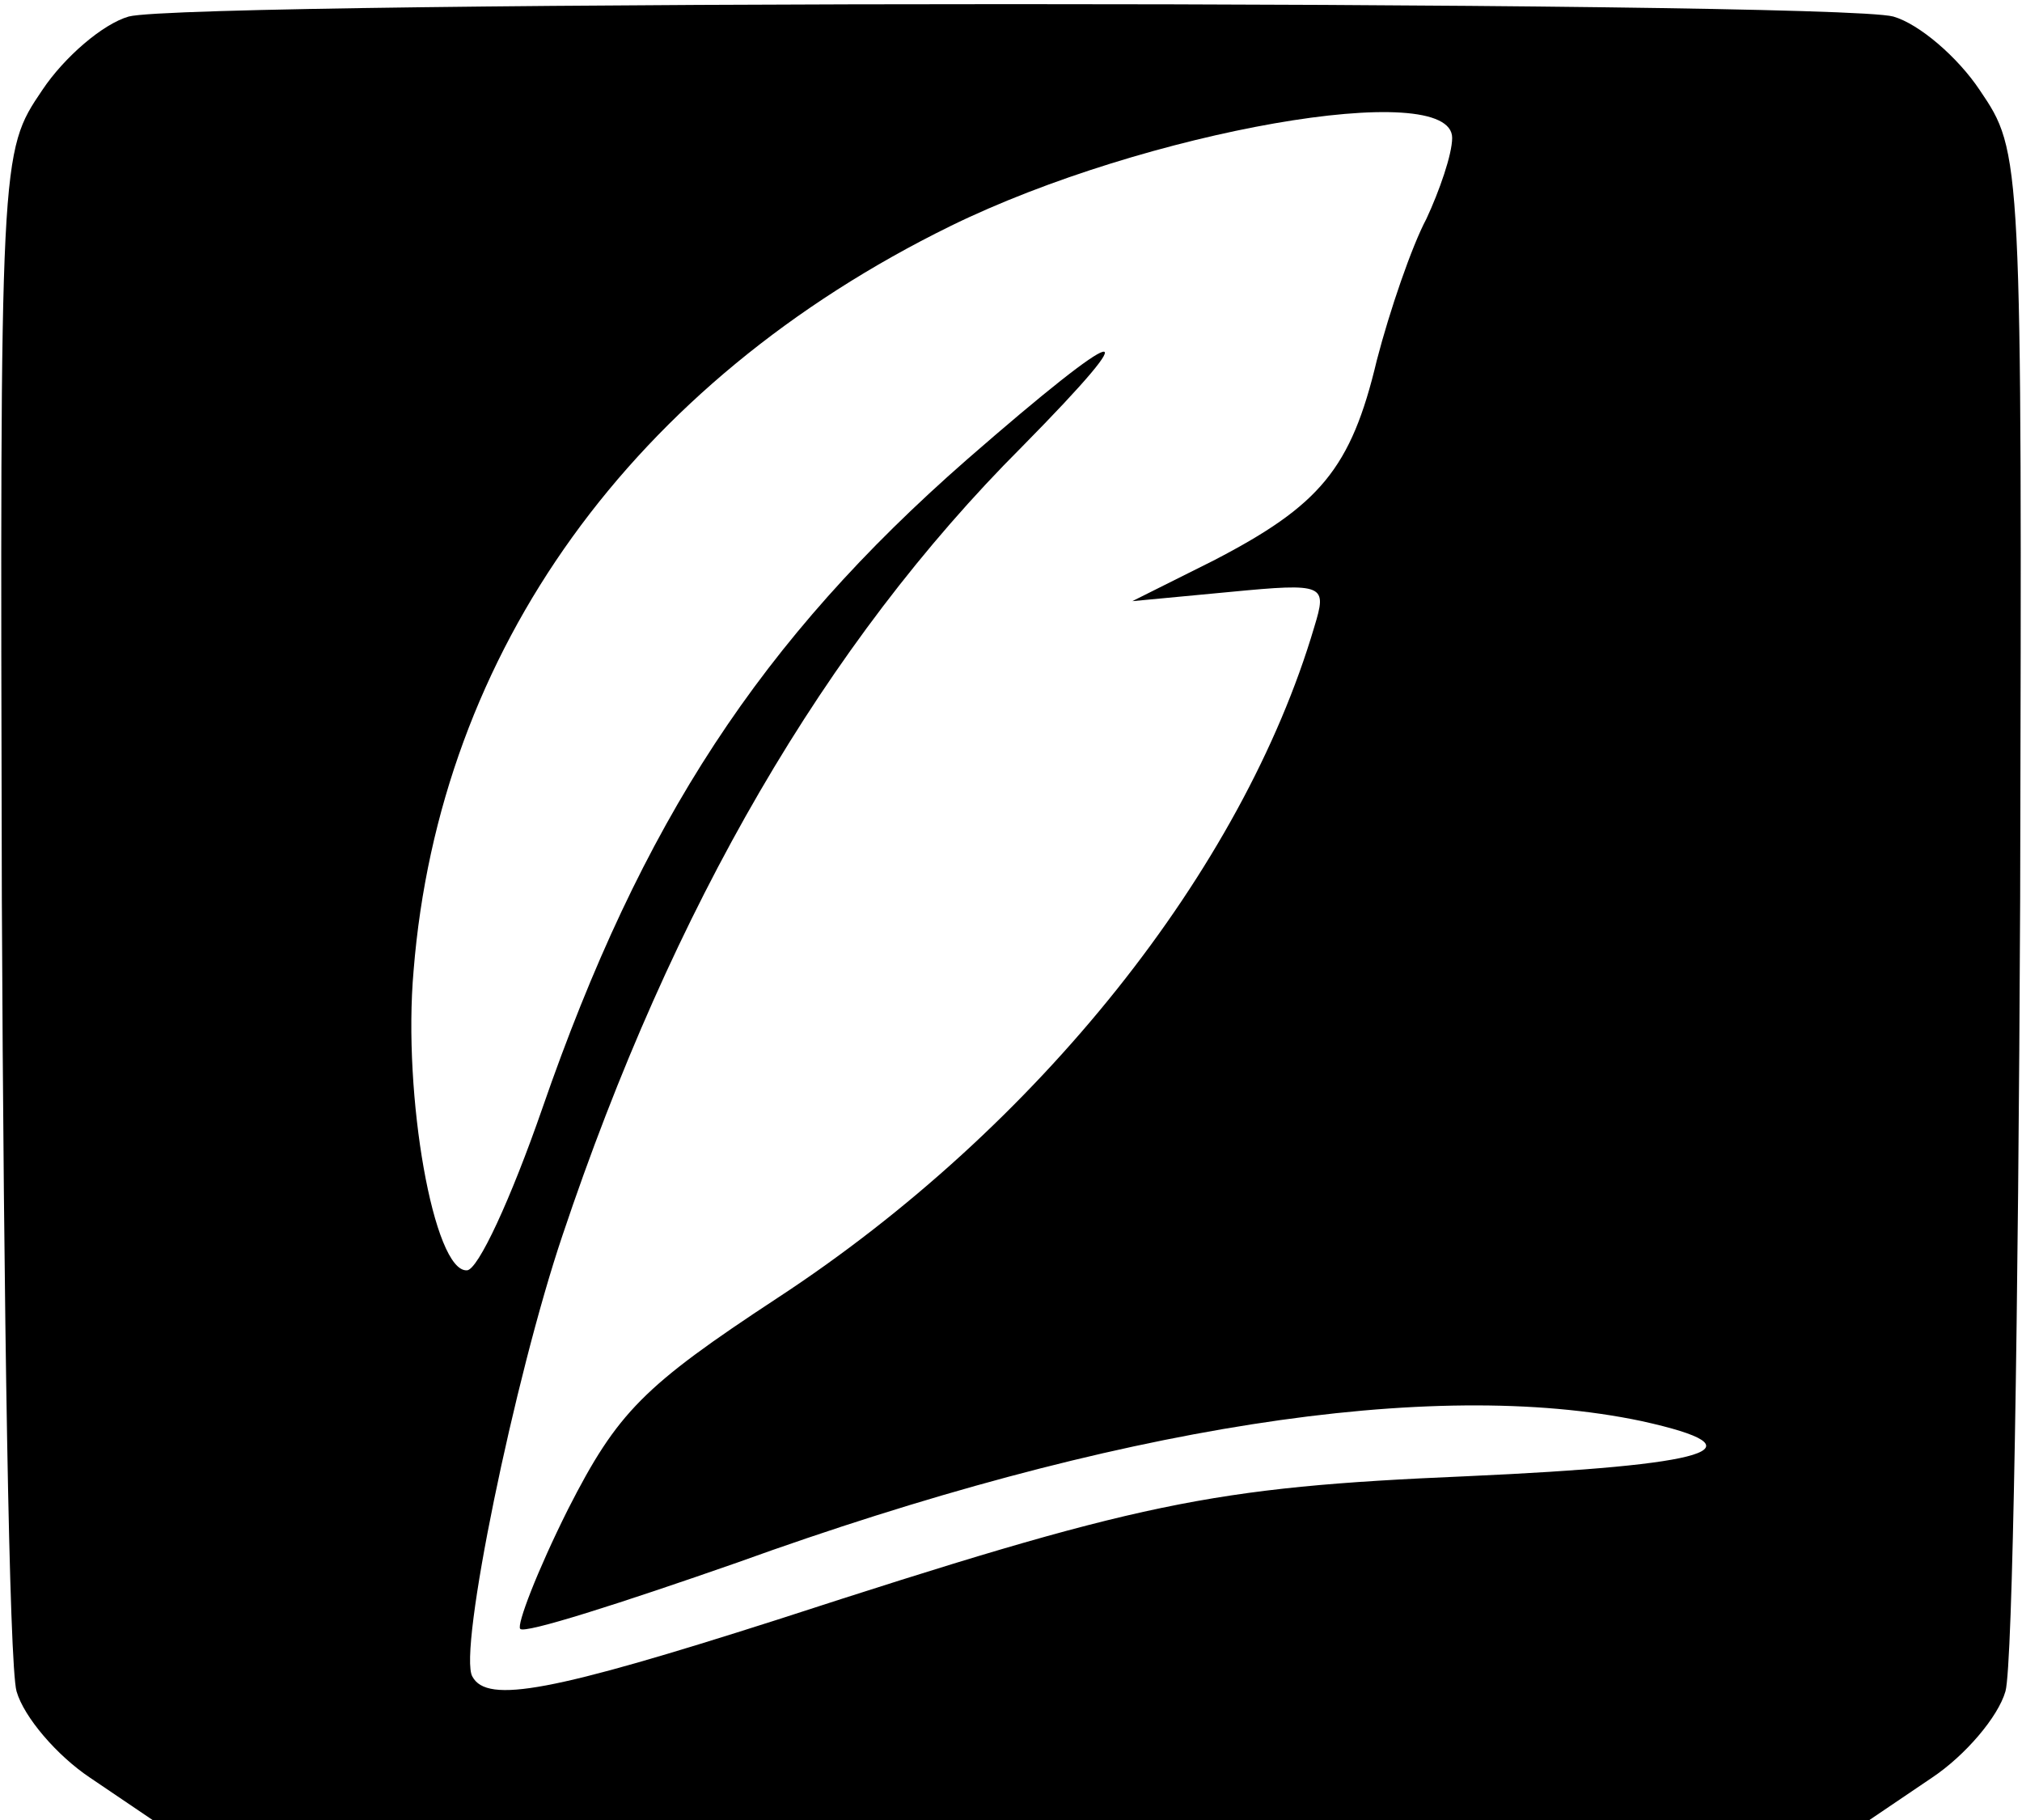
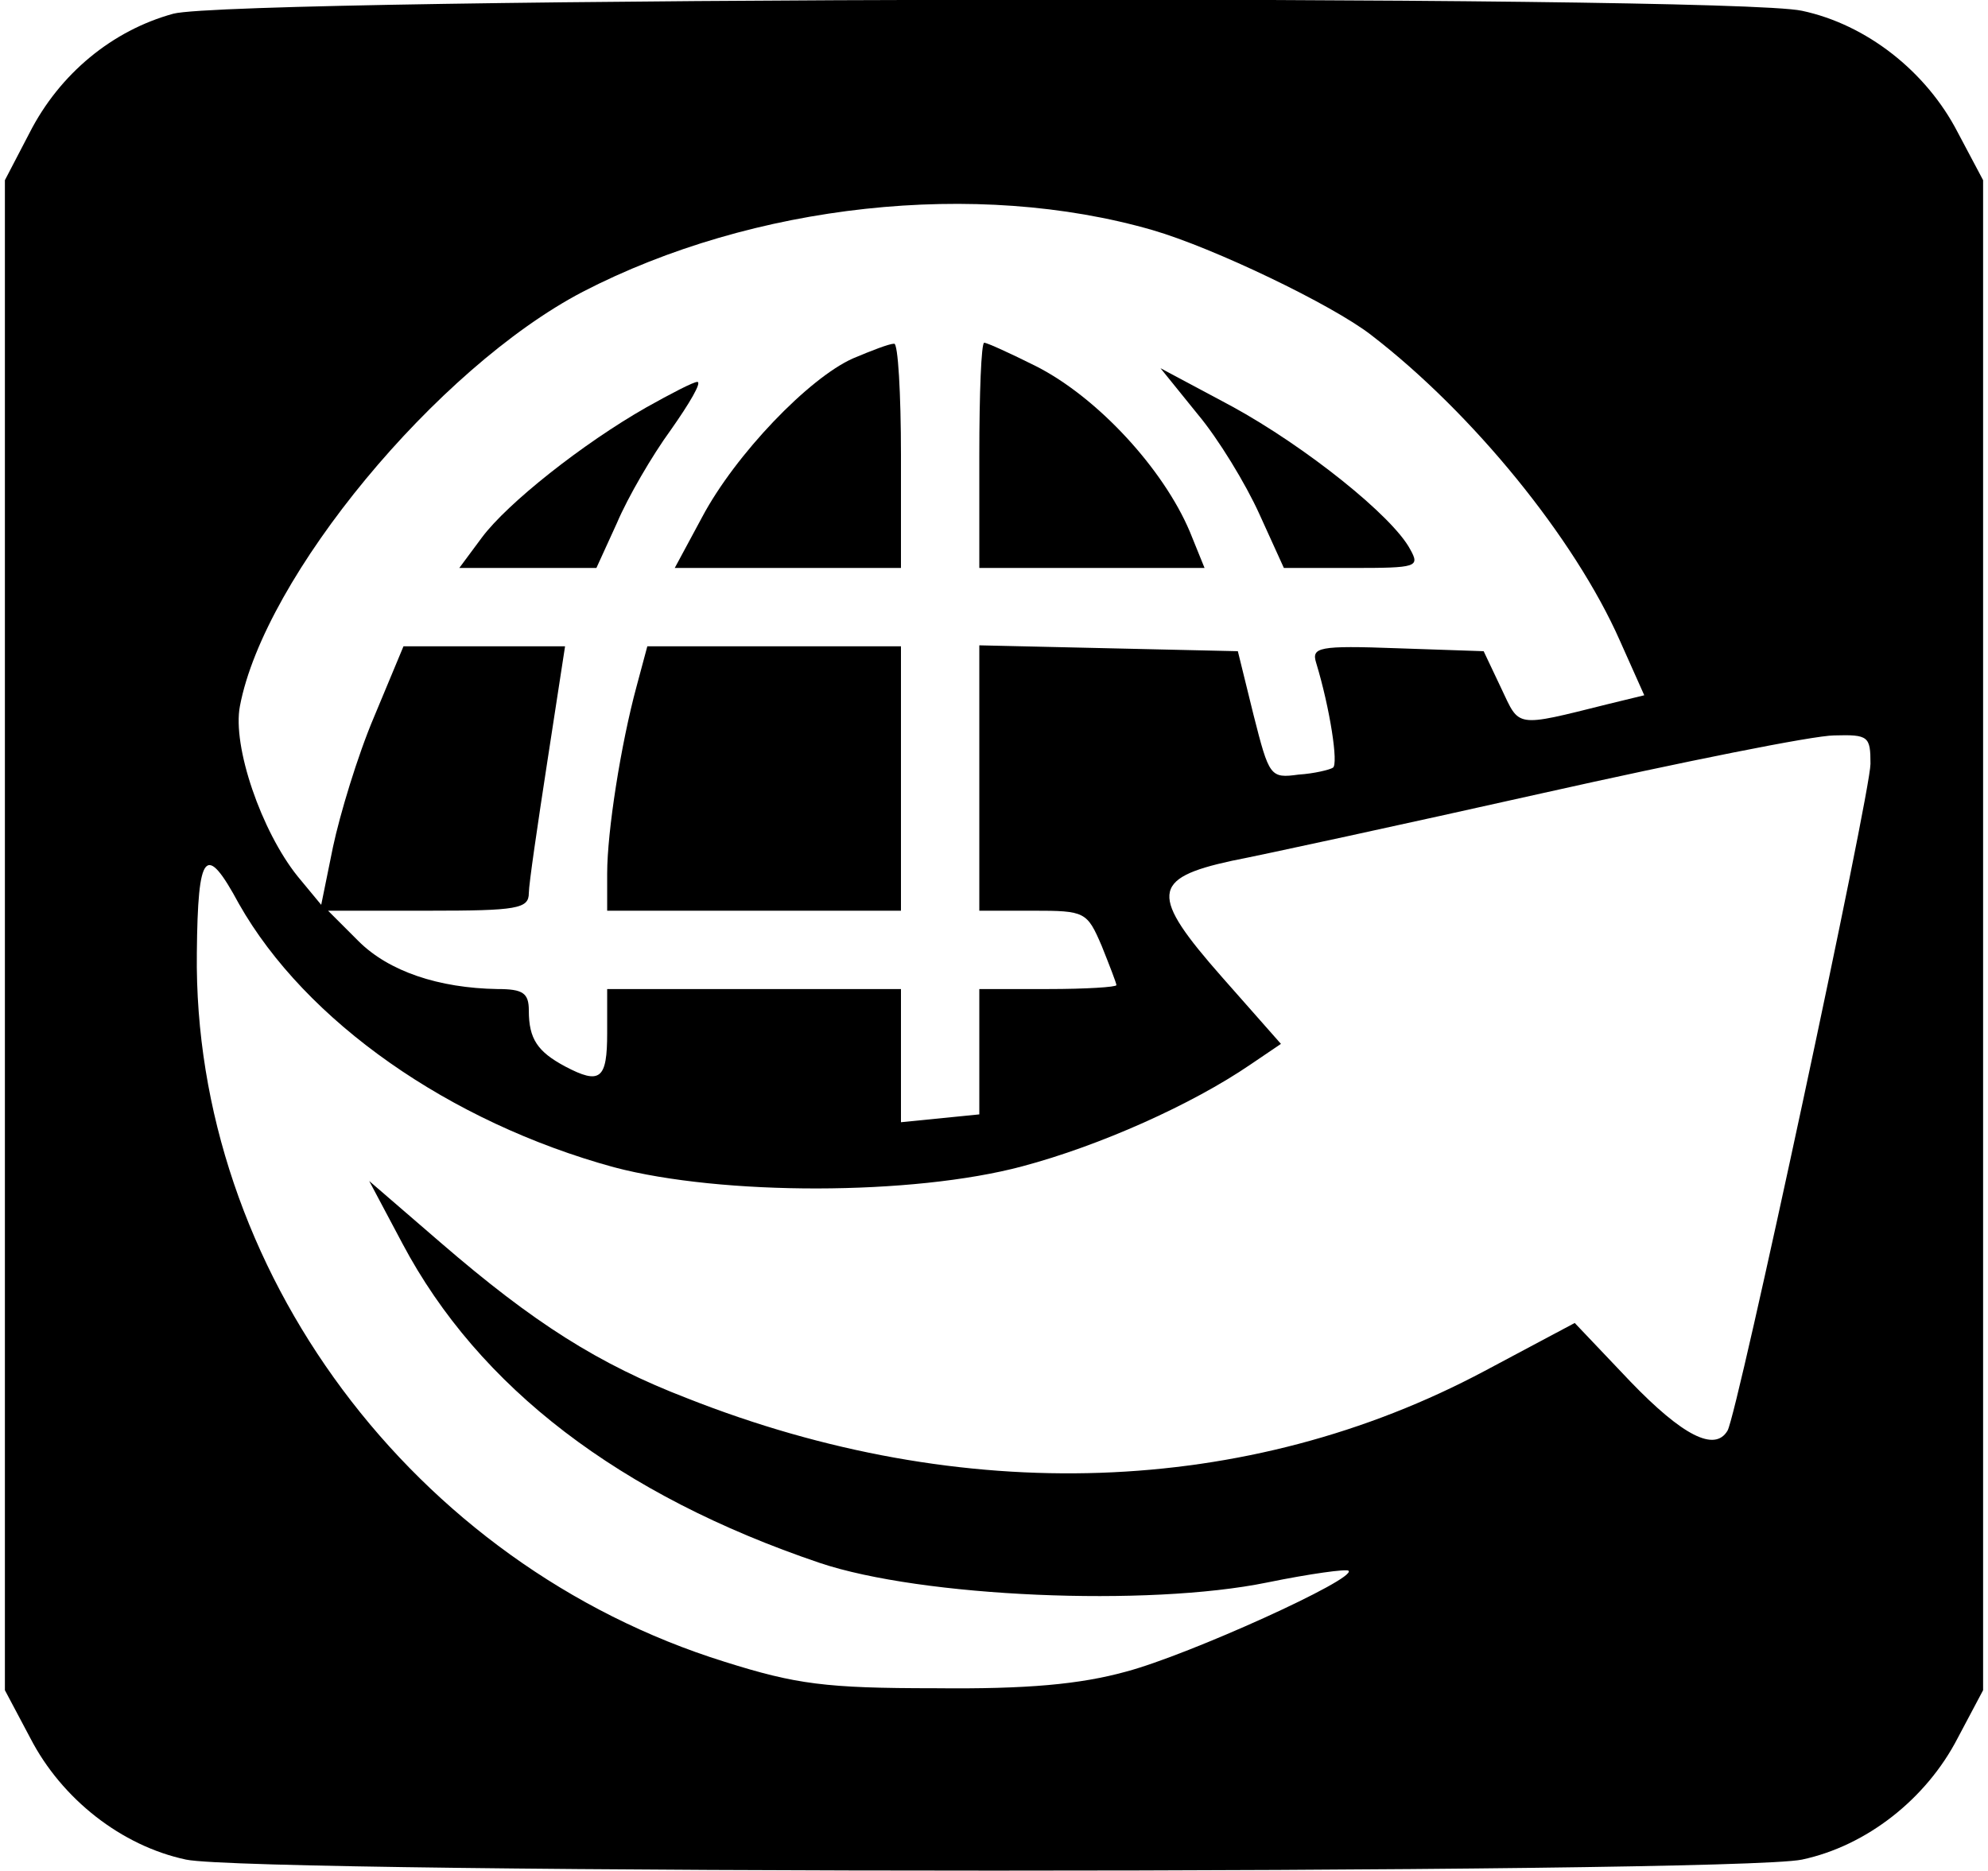
- <svg xmlns="http://www.w3.org/2000/svg" version="1.0" width="110pt" height="99pt" viewBox="0 0 110 99" preserveAspectRatio="xMidYMid meet">
-   <g transform="translate(0,99) scale(0.1,-0.1)" fill="#000000" stroke="none">
-     <path d="M70 981 c-14 -4 -35 -22 -47 -40 -23 -34 -23 -34 -22 -440 1 -223 4 -417 8 -431 4 -14 22 -35 40 -47 l34 -23 467 0 467 0 34 23 c18 12 36 33 40 47 4 14 7 208 8 431 1 406 1 406 -22 440 -12 18 -33 36 -47 40 -33 9 -927 9 -960 0z m720 -66 c0 -9 -7 -29 -14 -44 -8 -15 -20 -50 -27 -77 -14 -59 -31 -79 -89 -109 l-44 -22 53 5 c52 5 53 4 46 -19 -39 -132 -150 -272 -292 -365 -73 -48 -87 -62 -114 -115 -17 -34 -28 -63 -26 -65 2 -3 55 14 118 36 205 74 378 101 492 77 68 -15 38 -24 -95 -30 -140 -6 -178 -14 -375 -78 -122 -39 -158 -46 -166 -31 -8 13 23 163 49 240 60 179 143 322 250 429 71 72 56 68 -30 -7 -112 -98 -177 -197 -231 -353 -17 -49 -35 -88 -41 -88 -18 -1 -35 95 -29 163 14 174 119 320 292 405 106 52 273 81 273 48z" />
+ <svg xmlns="http://www.w3.org/2000/svg" version="1.0" width="203pt" height="191pt" viewBox="0 0 203 191" preserveAspectRatio="xMidYMid meet">
+   <g transform="translate(0,191) scale(0.1,-0.1)" fill="#000000" stroke="none">
+     <path d="M177 1896 c-62 -17 -116 -61 -147 -122 l-25 -48 0 -771 0 -771 26 -49 c32 -62 93 -110 159 -124 71 -15 1579 -15 1650 0 66 14 127 62 159 124 l26 49 0 771 0 771 -26 49 c-32 62 -93 110 -159 124 -78 17 -1599 14 -1663 -3z m1000 -221 c62 -18 183 -76 223 -107 104 -80 208 -208 254 -312 l25 -56 -37 -9 c-96 -24 -90 -24 -109 16 l-18 38 -88 3 c-81 3 -88 1 -83 -15 14 -46 23 -104 17 -107 -3 -2 -19 -6 -35 -7 -29 -4 -30 -2 -46 61 l-16 65 -132 3 -132 3 0 -136 0 -135 55 0 c53 0 55 -1 70 -36 8 -20 15 -38 15 -40 0 -2 -31 -4 -70 -4 l-70 0 0 -64 0 -64 -40 -4 -40 -4 0 68 0 68 -150 0 -150 0 0 -45 c0 -47 -7 -53 -43 -34 -28 15 -37 28 -37 57 0 18 -6 22 -32 22 -60 1 -111 18 -142 49 l-31 31 103 0 c90 0 102 2 102 18 0 9 9 70 19 135 l18 117 -83 0 -82 0 -30 -72 c-17 -40 -35 -100 -42 -133 l-12 -59 -24 29 c-37 46 -67 133 -59 174 25 132 201 345 350 423 174 90 402 115 582 63z m733 -545 c0 -30 -136 -665 -146 -681 -13 -22 -46 -5 -99 50 l-57 60 -92 -49 c-242 -129 -533 -139 -814 -28 -91 35 -157 77 -252 159 l-73 63 34 -64 c78 -147 222 -257 426 -326 104 -35 335 -45 457 -20 44 9 81 14 83 12 9 -8 -163 -86 -227 -103 -47 -13 -101 -18 -195 -17 -112 0 -142 4 -215 27 -318 99 -543 401 -539 724 1 104 9 113 43 50 68 -120 215 -223 383 -269 110 -29 305 -29 417 1 79 21 173 63 233 104 l31 21 -60 68 c-74 84 -73 101 10 119 31 6 174 37 317 69 143 32 277 59 298 59 35 1 37 -1 37 -29z" />
+     <path d="M871 1544 c-45 -20 -120 -98 -154 -162 l-28 -52 115 0 116 0 0 115 c0 63 -3 115 -7 114 -5 0 -23 -7 -42 -15z" />
+     <path d="M1000 1445 l0 -115 115 0 115 0 -15 37 c-27 64 -94 137 -157 169 -26 13 -50 24 -53 24 -3 0 -5 -52 -5 -115z" />
+     <path d="M1223 1487 c21 -25 49 -71 63 -102 l25 -55 70 0 c66 0 69 1 59 19 -18 34 -107 105 -182 146 l-73 39 38 -47z" />
+     <path d="M660 1494 c-65 -37 -142 -98 -168 -133 l-23 -31 70 0 70 0 21 46 c11 26 36 69 55 95 19 27 32 49 27 49 -4 0 -27 -12 -52 -26z" />
+     <path d="M650 1209 c-16 -59 -30 -148 -30 -191 l0 -38 150 0 150 0 0 135 0 135 -130 0 -129 0 -11 -41z" />
  </g>
</svg>
